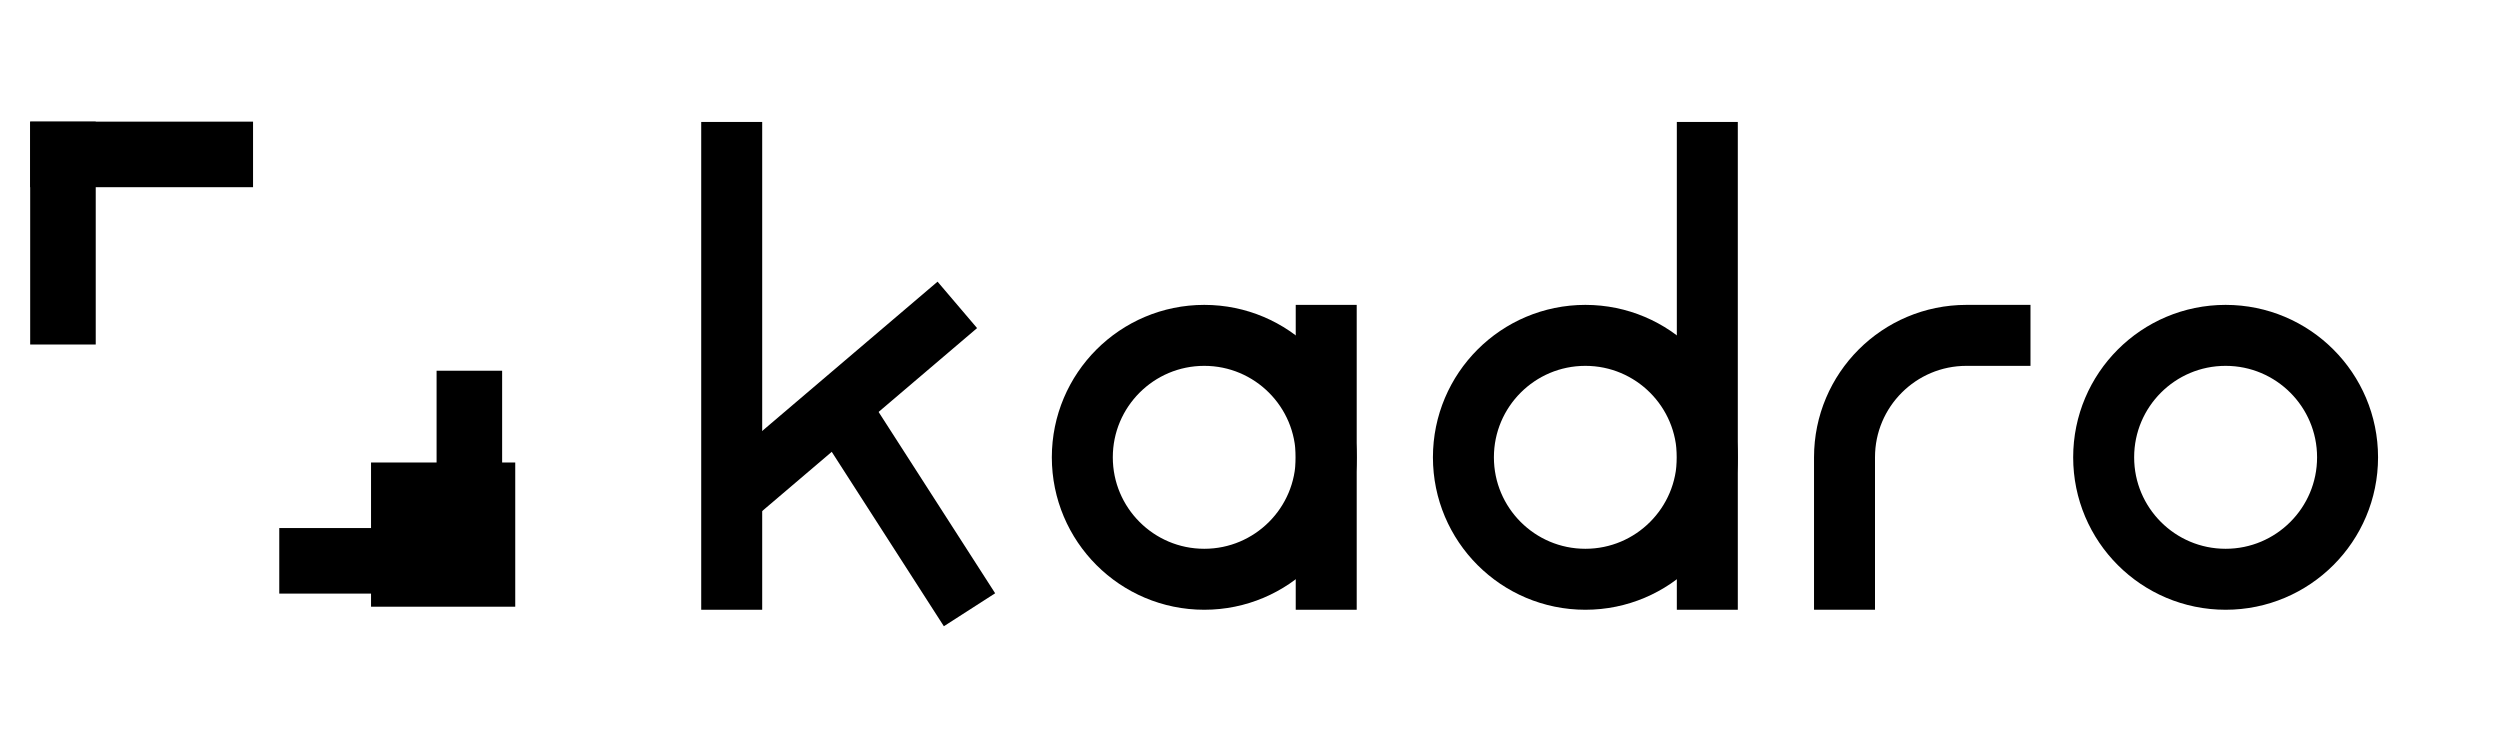
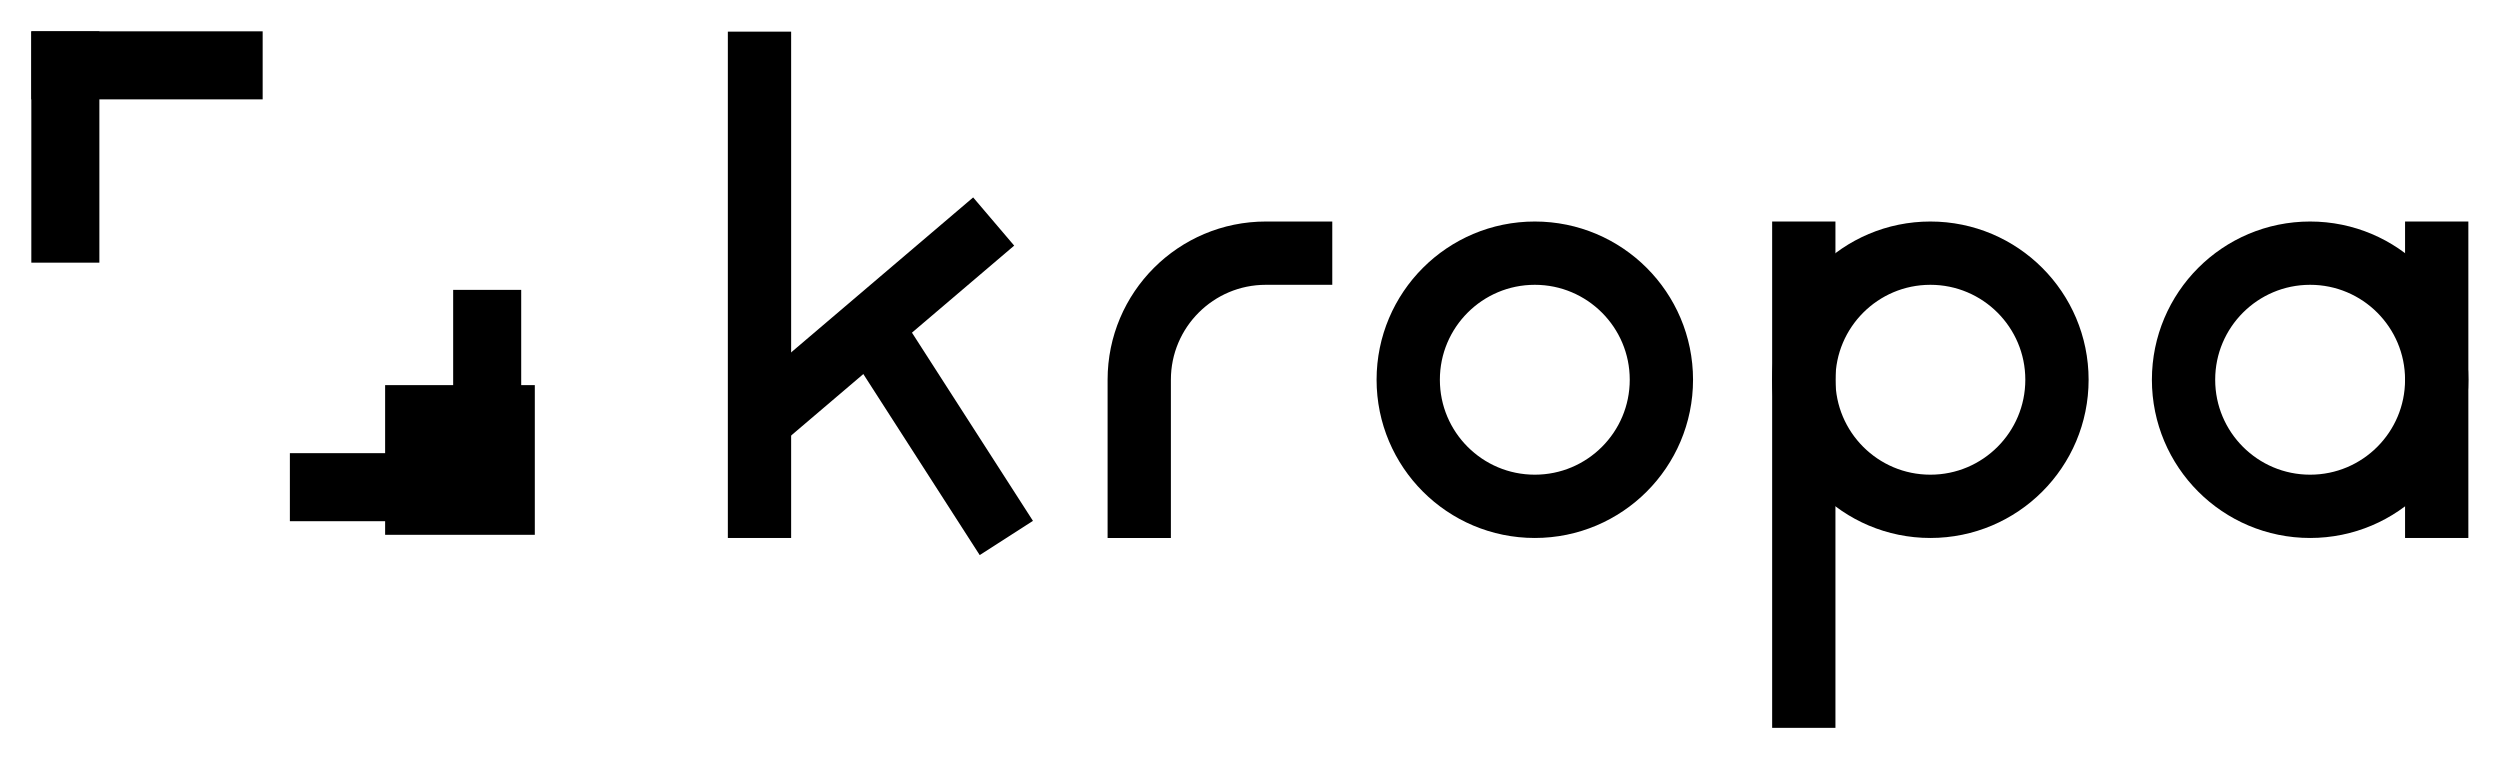
- <svg xmlns="http://www.w3.org/2000/svg" viewBox="0 0 82 24" width="820" height="240" role="img" aria-label="Kadro">
+ <svg xmlns="http://www.w3.org/2000/svg" viewBox="0 3 79 24" width="790" height="240" role="img" aria-label="Kropa">
  <g transform="translate(-1.59 1.41) scale(0.86)">
    <g fill="#000000">
      <rect x="3" y="3" width="8.5" height="2.5" />
      <rect x="3" y="3" width="2.5" height="8.5" />
      <rect x="12.5" y="18.5" width="8.5" height="2.5" />
      <rect x="18.5" y="12.5" width="2.5" height="8.5" />
    </g>
    <rect x="16" y="16" width="5.5" height="5.5" fill="#000000" />
  </g>
  <g transform="translate(23 0)">
    <g fill="none" stroke="#000000" stroke-width="2" stroke-linecap="butt" stroke-linejoin="miter">
      <path d="M1 4V20" />
      <path d="M8.4 10 1 16.3" />
      <path d="M4.3 13 8.8 20" />
-       <path d="M20.5 10V20" />
-       <path d="M33 4V20" />
-       <path d="M37.5 20V15A4 4 0 0 1 41.5 11H43.6" />
-       <circle cx="16.5" cy="15" r="4" />
-       <circle cx="29" cy="15" r="4" />
+       <path d="M13 20V15A4 4 0 0 1 17 11H19.1" />
+       <circle cx="25.5" cy="15" r="4" />
+       <path d="M34 10V26" />
+       <circle cx="38" cy="15" r="4" />
      <circle cx="50" cy="15" r="4" />
+       <path d="M54 10V20" />
    </g>
  </g>
</svg>
